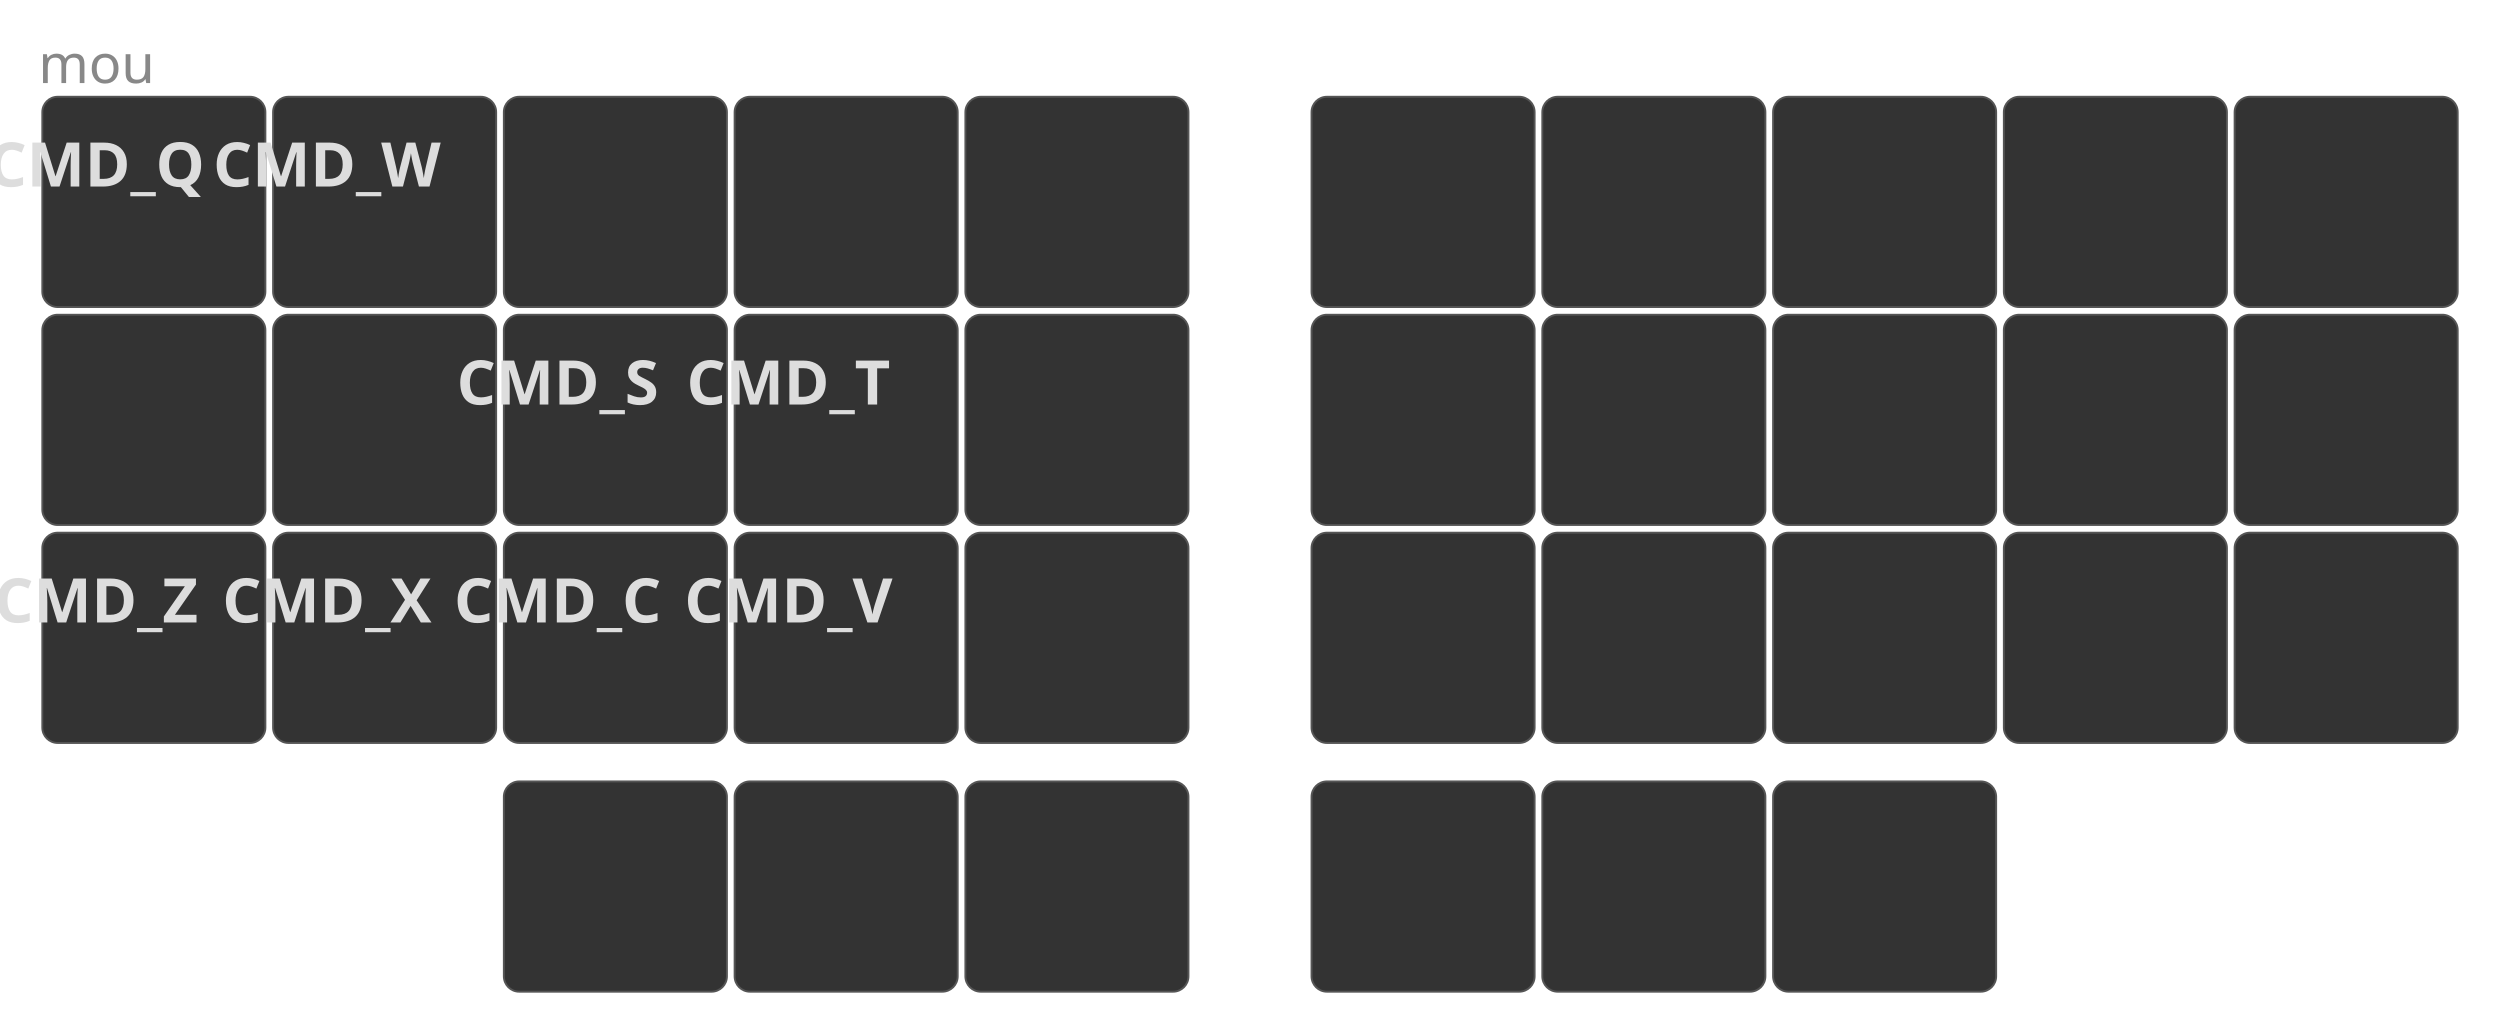
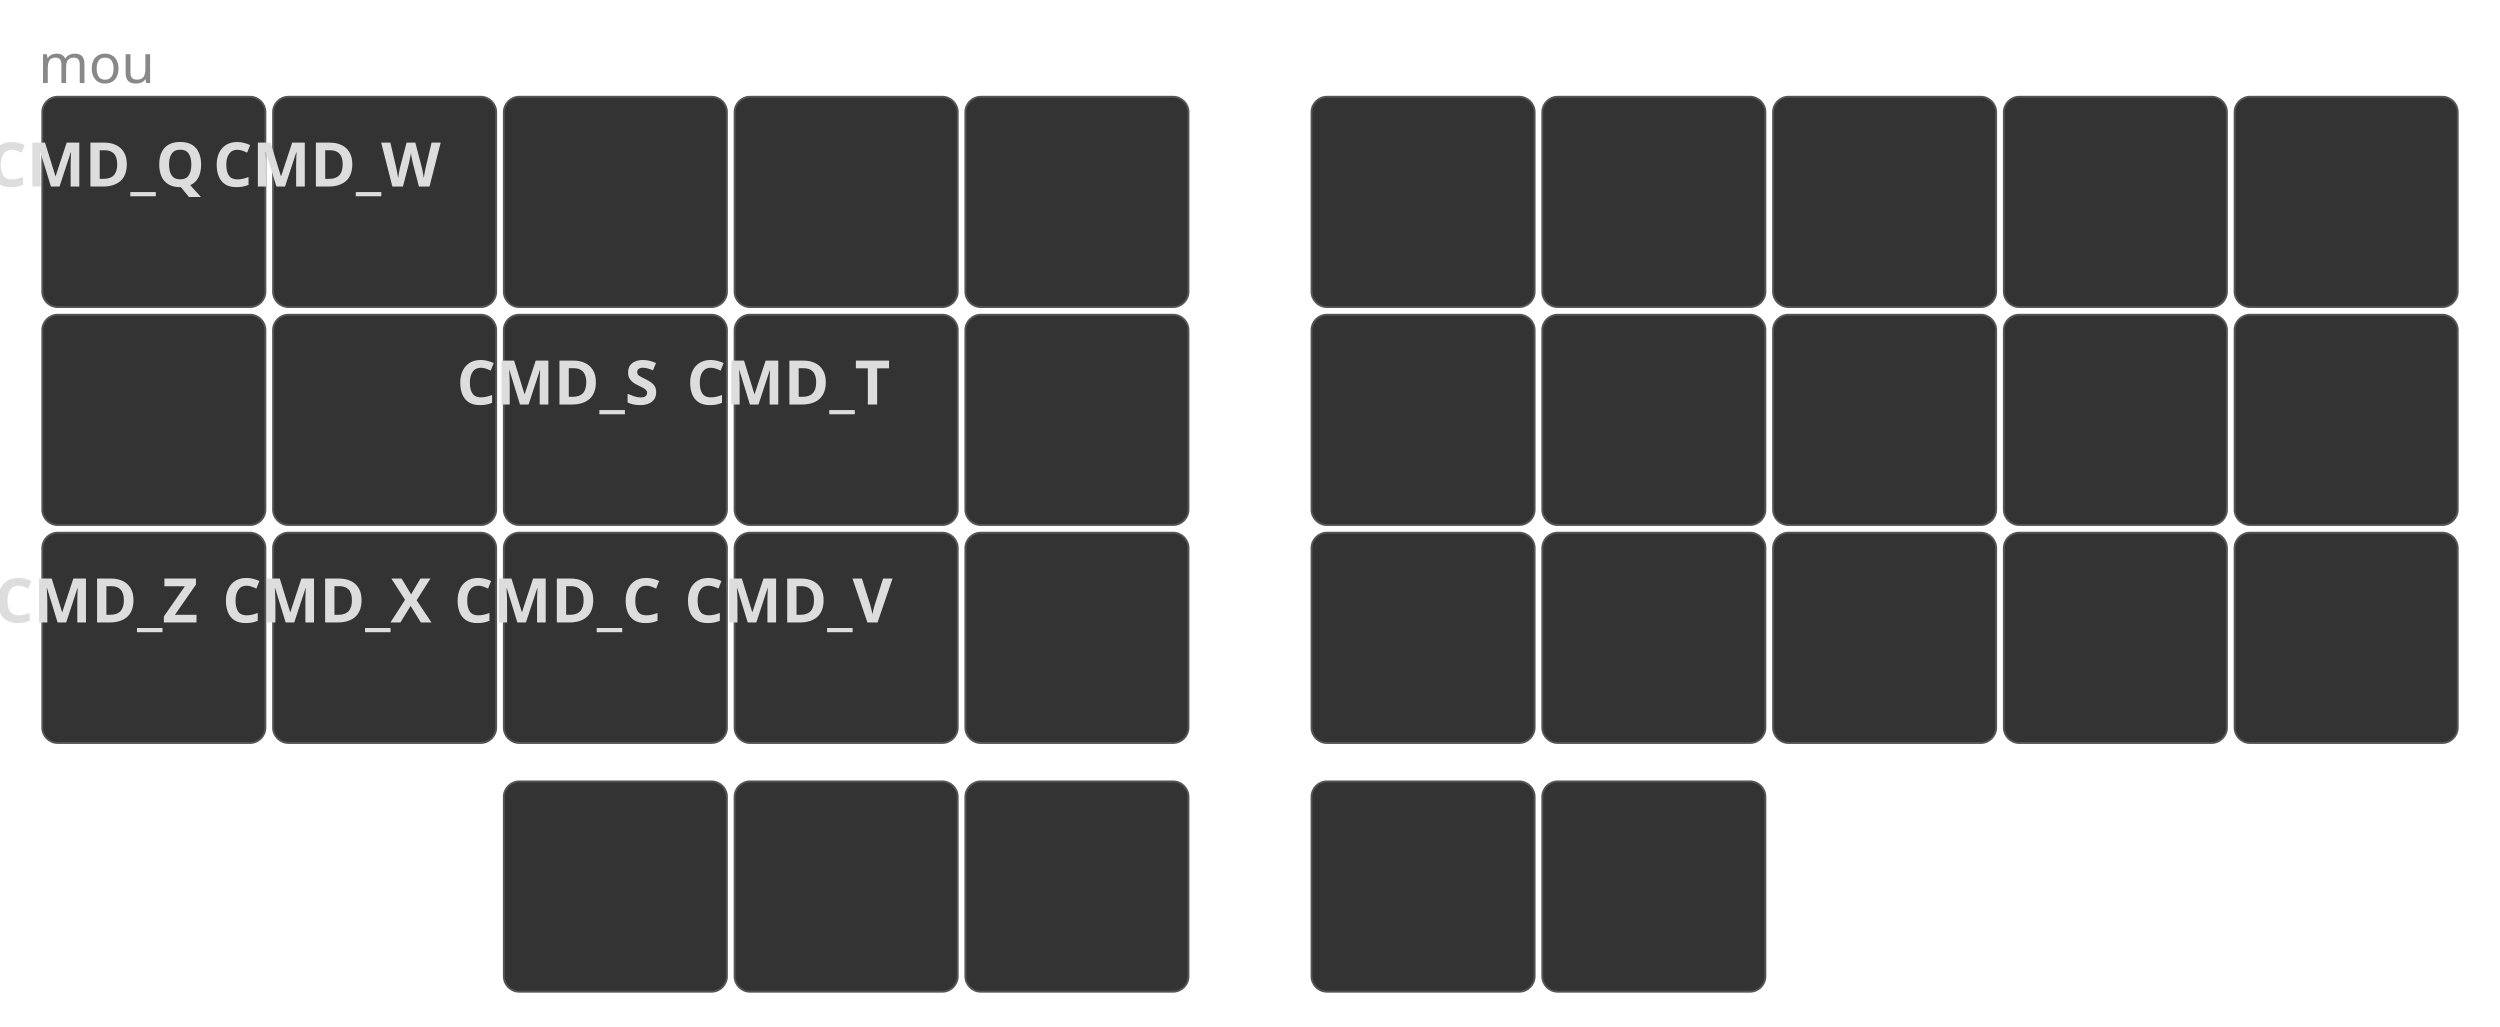
<svg xmlns="http://www.w3.org/2000/svg" class="keymap" width="650" height="267" viewBox="-10 -24 650.0 266.68">
  <style>svg.keymap { background: #1e1e2e; font-family: sans-serif; }
    rect.keycap { fill: #333333; stroke: #555555; stroke-width: 0.5px; }
    text { fill: #c8c8c8; text-anchor: middle; dominant-baseline: central; }
    text.base { font-size: 16px; font-weight: 600; fill: #dddddd; }
    text.hold { font-size: 11px; }
    text.sym { font-size: 13px; fill: #9999ff; }
    text.num { font-size: 13px; fill: #ee9944; }
    text.sticky { font-size: 12px; font-weight: 600; }
    use.glyph { fill: none; stroke: #c8c8c8; stroke-width: 2.5px;
                stroke-linecap: round; stroke-linejoin: round; }
    use.glyph.base { stroke: #dddddd; stroke-width: 3px; }
    use.glyph.sym { stroke: #9999ff; }
    use.glyph.num { stroke: #ee9944; }
    rect.hold-box { stroke-width: 1.2px; }
    rect.hold-box.tap-preferred.mod { fill: none; stroke: #c8c8c8; }
    rect.hold-box.tap-preferred.sym { fill: none; stroke: #9999ff; }
    rect.hold-box.tap-preferred.nav { fill: none; stroke: #ee9944; }
    rect.hold-box.hold-preferred.mod { fill: #666666; stroke: #666666; }
    rect.hold-box.hold-preferred.sym { fill: #6666bb; stroke: #6666bb; }
    rect.hold-box.hold-preferred.nav { fill: #aa7755; stroke: #aa7755; }
    rect.hold-box.sticky.mod { fill: #666666; stroke: #666666; }
    rect.hold-box.sticky.sym { fill: #6666bb; stroke: #6666bb; }
    rect.hold-box.sticky.nav { fill: #aa7755; stroke: #aa7755; }
    text.hold.hold-preferred.mod, text.sticky.mod { fill: #eeeeee; font-weight: 700; }
    text.hold.hold-preferred.sym, text.sticky.sym,
    text.hold.hold-preferred.nav, text.sticky.nav { fill: #1a1a1a; font-weight: 700; }
    text.hold.tap-preferred { fill: #c8c8c8; }
    text.title { font-size: 14px; fill: #888888; text-anchor: start; }</style>
  <defs>
    <path id="glyph_backspace" class="symbol" transform="scale(0.4) translate(-24,-30)" d="M22,19l10,10 M22,29l10-10 M6,24l10,13h26v-26h-26z" />
    <path id="glyph_delete-word" class="symbol" transform="scale(0.4) translate(-24,-30)" d="M22,19l10,10 M22,29l10-10 M6,24l10,13h26v-26h-26z M6,17l-6,7,6,7" />
    <path id="glyph_return" class="symbol" transform="scale(0.4) translate(-24,-30)" d="M42,13V27H6 m8-8l-8,8l8,8" />
    <path id="glyph_space" class="symbol" transform="scale(0.4) translate(-24,-30)" d="M42,24V32H6V24" />
    <path id="glyph_escape" class="symbol" transform="scale(0.4) translate(-24,-30)" d="M24,24l-18-18 m0,10v-10h10 M24,6A18,18,0,1,1,6,24" />
    <path id="glyph_up" class="symbol" transform="scale(0.4) translate(-24,-30)" d="M24,42v-36 m-8,6l8-8l8,8" />
    <path id="glyph_down" class="symbol" transform="scale(0.4) translate(-24,-30)" d="M24,6v36 m-8,-6l8,8l8-8" />
    <path id="glyph_left" class="symbol" transform="scale(0.4) translate(-24,-30)" d="M42,24h-36 m6-8l-8,8l8,8" />
    <path id="glyph_right" class="symbol" transform="scale(0.4) translate(-24,-30)" d="M6,24h36 m-6-8l8,8l-8,8" />
    <path id="glyph_tab" class="symbol" transform="scale(0.4) translate(-24,-30)" d="M6,24h27 m-6-8l8,8l-8,8 M42,12V36" />
    <path id="glyph_btab" class="symbol" transform="scale(0.4) translate(-24,-30)" d="M42,24h-27 m6-8l-8,8l8,8 M6,12V36" />
    <path id="glyph_home" class="symbol" transform="scale(0.4) translate(-24,-30)" d="M42,42l-28-28 m0,10v-10h10 m8-8h-26v26" />
    <path id="glyph_end" class="symbol" transform="scale(0.4) translate(-24,-30)" d="M6,6l28,28 m0-10v10h-10 m-8,8h26v-26" />
    <path id="glyph_word-right" class="symbol" transform="scale(0.4) translate(-24,-30)" d="M8,13l10,11-10,11 M24,13l10,11-10,11" />
    <path id="glyph_word-left" class="symbol" transform="scale(0.4) translate(-24,-30)" d="M40,13l-10,11,10,11 M24,13l-10,11,10,11" />
    <path id="glyph_hist-fwd" class="symbol" transform="scale(0.4) translate(-24,-30)" d="M10,32A16,14,0,1,0,36,18 m-2,-8l2,8l-8,2" />
    <path id="glyph_hist-back" class="symbol" transform="scale(0.4) translate(-24,-30)" d="M38,32A16,14,0,1,1,12,18 m2,-8l-2,8l8,2" />
  </defs>
  <text class="title" x="0" y="-8">mou</text>
  <g transform="translate(0.00,0.00)">
    <rect class="keycap" x="1.0" y="1.0" width="58.0" height="54.67" rx="4.0" ry="4.0" />
    <text class="base" x="15.0" y="18.134">CMD_Q</text>
  </g>
  <g transform="translate(60.00,0.00)">
    <rect class="keycap" x="1.0" y="1.0" width="58.0" height="54.67" rx="4.0" ry="4.0" />
    <text class="base" x="15.0" y="18.134">CMD_W</text>
  </g>
  <g transform="translate(120.00,0.00)">
    <rect class="keycap" x="1.0" y="1.0" width="58.0" height="54.67" rx="4.0" ry="4.0" />
  </g>
  <g transform="translate(180.00,0.00)">
    <rect class="keycap" x="1.0" y="1.0" width="58.0" height="54.67" rx="4.0" ry="4.0" />
  </g>
  <g transform="translate(240.00,0.00)">
    <rect class="keycap" x="1.0" y="1.0" width="58.0" height="54.67" rx="4.0" ry="4.0" />
  </g>
  <g transform="translate(330.00,0.00)">
    <rect class="keycap" x="1.0" y="1.0" width="58.0" height="54.67" rx="4.0" ry="4.0" />
  </g>
  <g transform="translate(390.00,0.00)">
    <rect class="keycap" x="1.0" y="1.0" width="58.0" height="54.67" rx="4.0" ry="4.0" />
  </g>
  <g transform="translate(450.00,0.00)">
    <rect class="keycap" x="1.0" y="1.0" width="58.0" height="54.67" rx="4.0" ry="4.0" />
  </g>
  <g transform="translate(510.00,0.00)">
    <rect class="keycap" x="1.0" y="1.0" width="58.0" height="54.67" rx="4.0" ry="4.0" />
  </g>
  <g transform="translate(570.00,0.00)">
    <rect class="keycap" x="1.0" y="1.0" width="58.0" height="54.67" rx="4.0" ry="4.0" />
  </g>
  <g transform="translate(0.00,56.67)">
    <rect class="keycap" x="1.0" y="1.0" width="58.0" height="54.67" rx="4.0" ry="4.0" />
  </g>
  <g transform="translate(60.00,56.67)">
    <rect class="keycap" x="1.0" y="1.0" width="58.0" height="54.67" rx="4.0" ry="4.0" />
  </g>
  <g transform="translate(120.00,56.67)">
    <rect class="keycap" x="1.0" y="1.0" width="58.0" height="54.67" rx="4.0" ry="4.0" />
    <text class="base" x="15.0" y="18.134">CMD_S</text>
  </g>
  <g transform="translate(180.00,56.67)">
    <rect class="keycap" x="1.0" y="1.0" width="58.0" height="54.67" rx="4.0" ry="4.0" />
    <text class="base" x="15.0" y="18.134">CMD_T</text>
  </g>
  <g transform="translate(240.00,56.67)">
    <rect class="keycap" x="1.0" y="1.0" width="58.0" height="54.67" rx="4.0" ry="4.0" />
  </g>
  <g transform="translate(330.00,56.67)">
    <rect class="keycap" x="1.0" y="1.0" width="58.0" height="54.67" rx="4.0" ry="4.0" />
  </g>
  <g transform="translate(390.00,56.67)">
    <rect class="keycap" x="1.0" y="1.0" width="58.0" height="54.67" rx="4.0" ry="4.0" />
  </g>
  <g transform="translate(450.00,56.67)">
    <rect class="keycap" x="1.0" y="1.0" width="58.0" height="54.67" rx="4.0" ry="4.0" />
  </g>
  <g transform="translate(510.00,56.67)">
    <rect class="keycap" x="1.0" y="1.0" width="58.0" height="54.67" rx="4.0" ry="4.0" />
  </g>
  <g transform="translate(570.00,56.67)">
    <rect class="keycap" x="1.0" y="1.0" width="58.0" height="54.67" rx="4.0" ry="4.0" />
  </g>
  <g transform="translate(0.00,113.34)">
    <rect class="keycap" x="1.0" y="1.0" width="58.0" height="54.67" rx="4.0" ry="4.0" />
    <text class="base" x="15.0" y="18.134">CMD_Z</text>
  </g>
  <g transform="translate(60.00,113.34)">
    <rect class="keycap" x="1.0" y="1.0" width="58.0" height="54.67" rx="4.0" ry="4.0" />
    <text class="base" x="15.0" y="18.134">CMD_X</text>
  </g>
  <g transform="translate(120.00,113.34)">
    <rect class="keycap" x="1.0" y="1.0" width="58.0" height="54.67" rx="4.0" ry="4.0" />
    <text class="base" x="15.0" y="18.134">CMD_C</text>
  </g>
  <g transform="translate(180.00,113.34)">
    <rect class="keycap" x="1.0" y="1.0" width="58.0" height="54.67" rx="4.0" ry="4.0" />
    <text class="base" x="15.0" y="18.134">CMD_V</text>
  </g>
  <g transform="translate(240.00,113.34)">
    <rect class="keycap" x="1.0" y="1.0" width="58.0" height="54.67" rx="4.0" ry="4.0" />
  </g>
  <g transform="translate(330.00,113.34)">
    <rect class="keycap" x="1.0" y="1.0" width="58.0" height="54.67" rx="4.0" ry="4.0" />
  </g>
  <g transform="translate(390.00,113.34)">
    <rect class="keycap" x="1.0" y="1.0" width="58.0" height="54.67" rx="4.0" ry="4.0" />
  </g>
  <g transform="translate(450.00,113.34)">
    <rect class="keycap" x="1.0" y="1.0" width="58.0" height="54.67" rx="4.0" ry="4.0" />
  </g>
  <g transform="translate(510.00,113.34)">
    <rect class="keycap" x="1.0" y="1.0" width="58.0" height="54.67" rx="4.0" ry="4.0" />
  </g>
  <g transform="translate(570.00,113.34)">
    <rect class="keycap" x="1.0" y="1.0" width="58.0" height="54.67" rx="4.0" ry="4.0" />
  </g>
  <g transform="translate(120.00,178.01)">
    <rect class="keycap" x="1.0" y="1.0" width="58.0" height="54.67" rx="4.0" ry="4.0" />
  </g>
  <g transform="translate(180.00,178.01)">
    <rect class="keycap" x="1.0" y="1.0" width="58.0" height="54.67" rx="4.0" ry="4.0" />
  </g>
  <g transform="translate(240.00,178.01)">
    <rect class="keycap" x="1.0" y="1.0" width="58.0" height="54.67" rx="4.0" ry="4.0" />
  </g>
  <g transform="translate(330.00,178.01)">
    <rect class="keycap" x="1.0" y="1.0" width="58.0" height="54.67" rx="4.0" ry="4.0" />
  </g>
  <g transform="translate(390.00,178.01)">
    <rect class="keycap" x="1.0" y="1.0" width="58.0" height="54.67" rx="4.0" ry="4.0" />
  </g>
-   <g transform="translate(450.00,178.01)">
-     <rect class="keycap" x="1.0" y="1.0" width="58.0" height="54.67" rx="4.0" ry="4.0" />
-   </g>
</svg>
